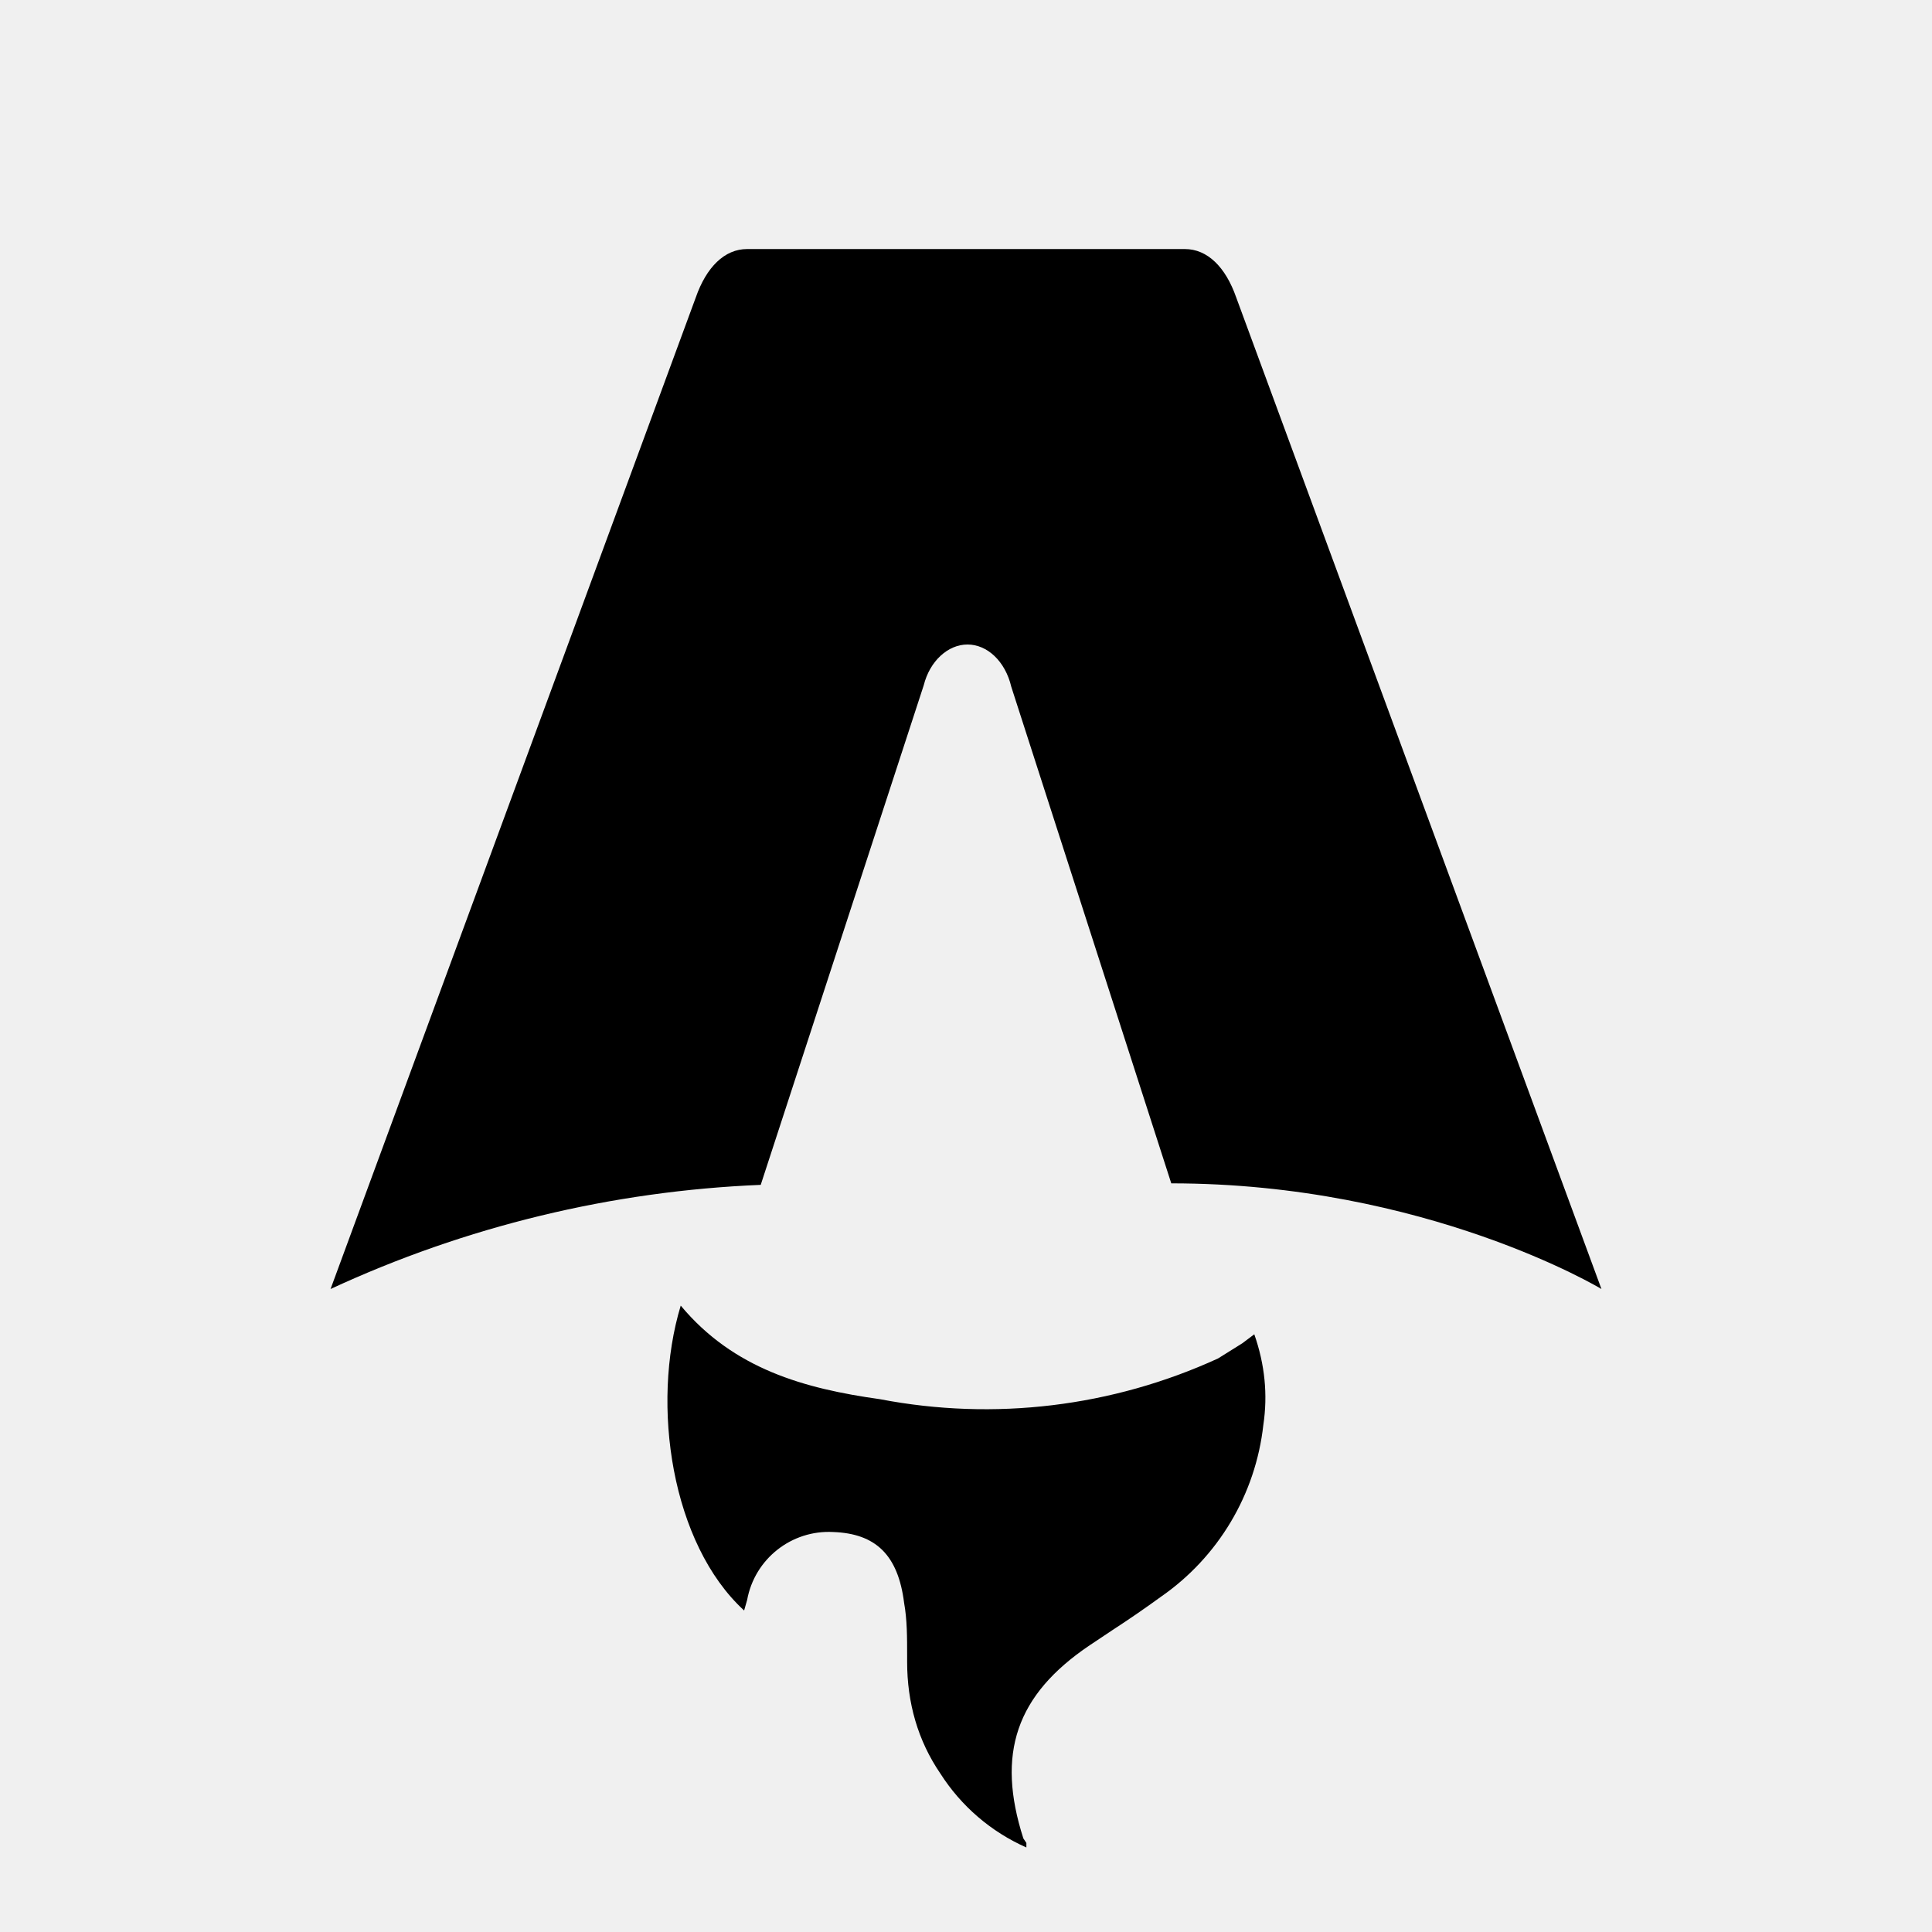
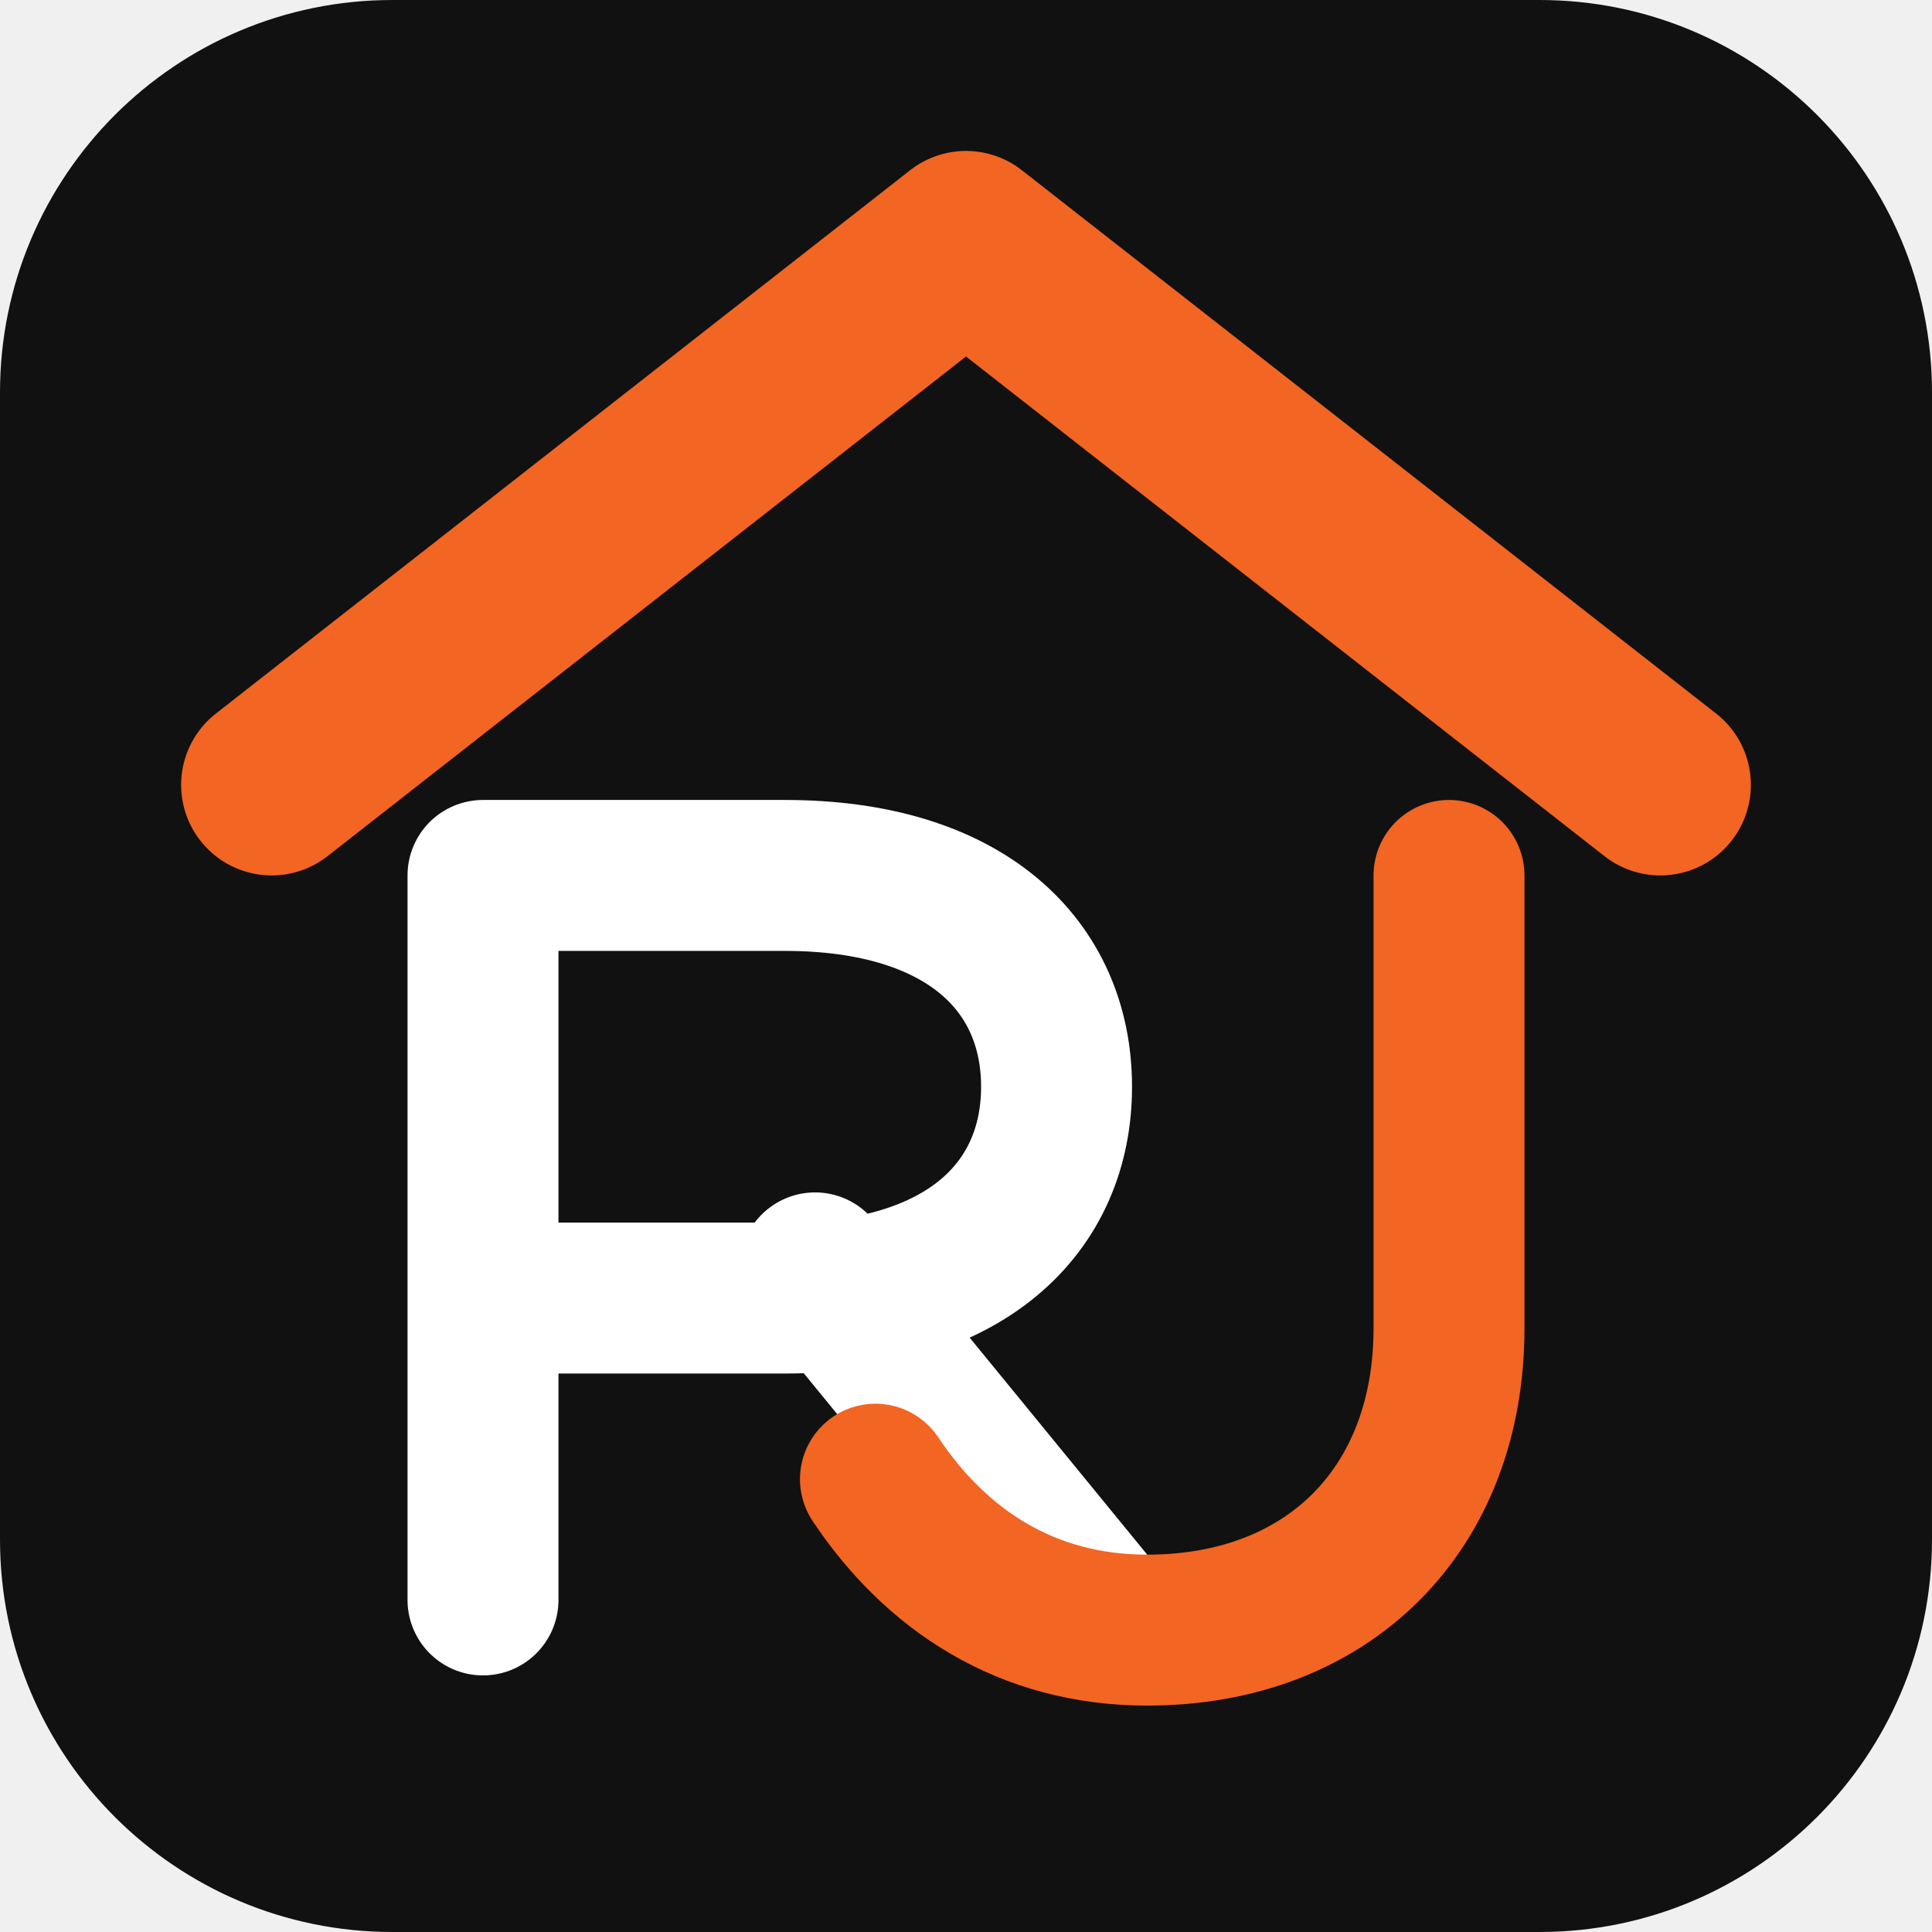
- <svg xmlns="http://www.w3.org/2000/svg" fill="none" viewBox="0 0 128 128">
-   <path d="M50.4 78.5a75.1 75.1 0 0 0-28.5 6.9l24.2-65.7c.7-2 1.9-3.2 3.4-3.2h29c1.5 0 2.7 1.2 3.4 3.2l24.2 65.7s-11.6-7-28.5-7L67 45.5c-.4-1.7-1.6-2.8-2.9-2.8-1.3 0-2.5 1.1-2.9 2.7L50.4 78.5Zm-1.1 28.2Zm-4.2-20.2c-2 6.6-.6 15.8 4.2 20.2a17.5 17.5 0 0 1 .2-.7 5.5 5.5 0 0 1 5.7-4.5c2.8.1 4.3 1.5 4.7 4.7.2 1.1.2 2.3.2 3.5v.4c0 2.7.7 5.2 2.2 7.4a13 13 0 0 0 5.7 4.9v-.3l-.2-.3c-1.8-5.6-.5-9.5 4.4-12.8l1.5-1a73 73 0 0 0 3.2-2.2 16 16 0 0 0 6.8-11.4c.3-2 .1-4-.6-6l-.8.6-1.6 1a37 37 0 0 1-22.4 2.7c-5-.7-9.7-2-13.2-6.2Z" />
-   <style>
-         path { fill: #000; }
-         @media (prefers-color-scheme: dark) {
-             path { fill: #FFF; }
-         }
-     </style>
+ <svg xmlns="http://www.w3.org/2000/svg" viewBox="0 0 64 64" role="img" aria-label="R and J Mills Remodeling">
+   <rect width="64" height="64" rx="13" fill="#111111" />
+   <path d="M9 26 32 8l23 18" fill="none" stroke="#f26522" stroke-width="6" stroke-linecap="round" stroke-linejoin="round" />
+   <path d="M16 53V29h10c6 0 9 3 9 7s-3 7-9 7H16m11-1 9 11" fill="none" stroke="#ffffff" stroke-width="5" stroke-linecap="round" stroke-linejoin="round" />
+   <path d="M48 29v15c0 6-4 10-10 10-4 0-7-2-9-5" fill="none" stroke="#f26522" stroke-width="5" stroke-linecap="round" />
</svg>
